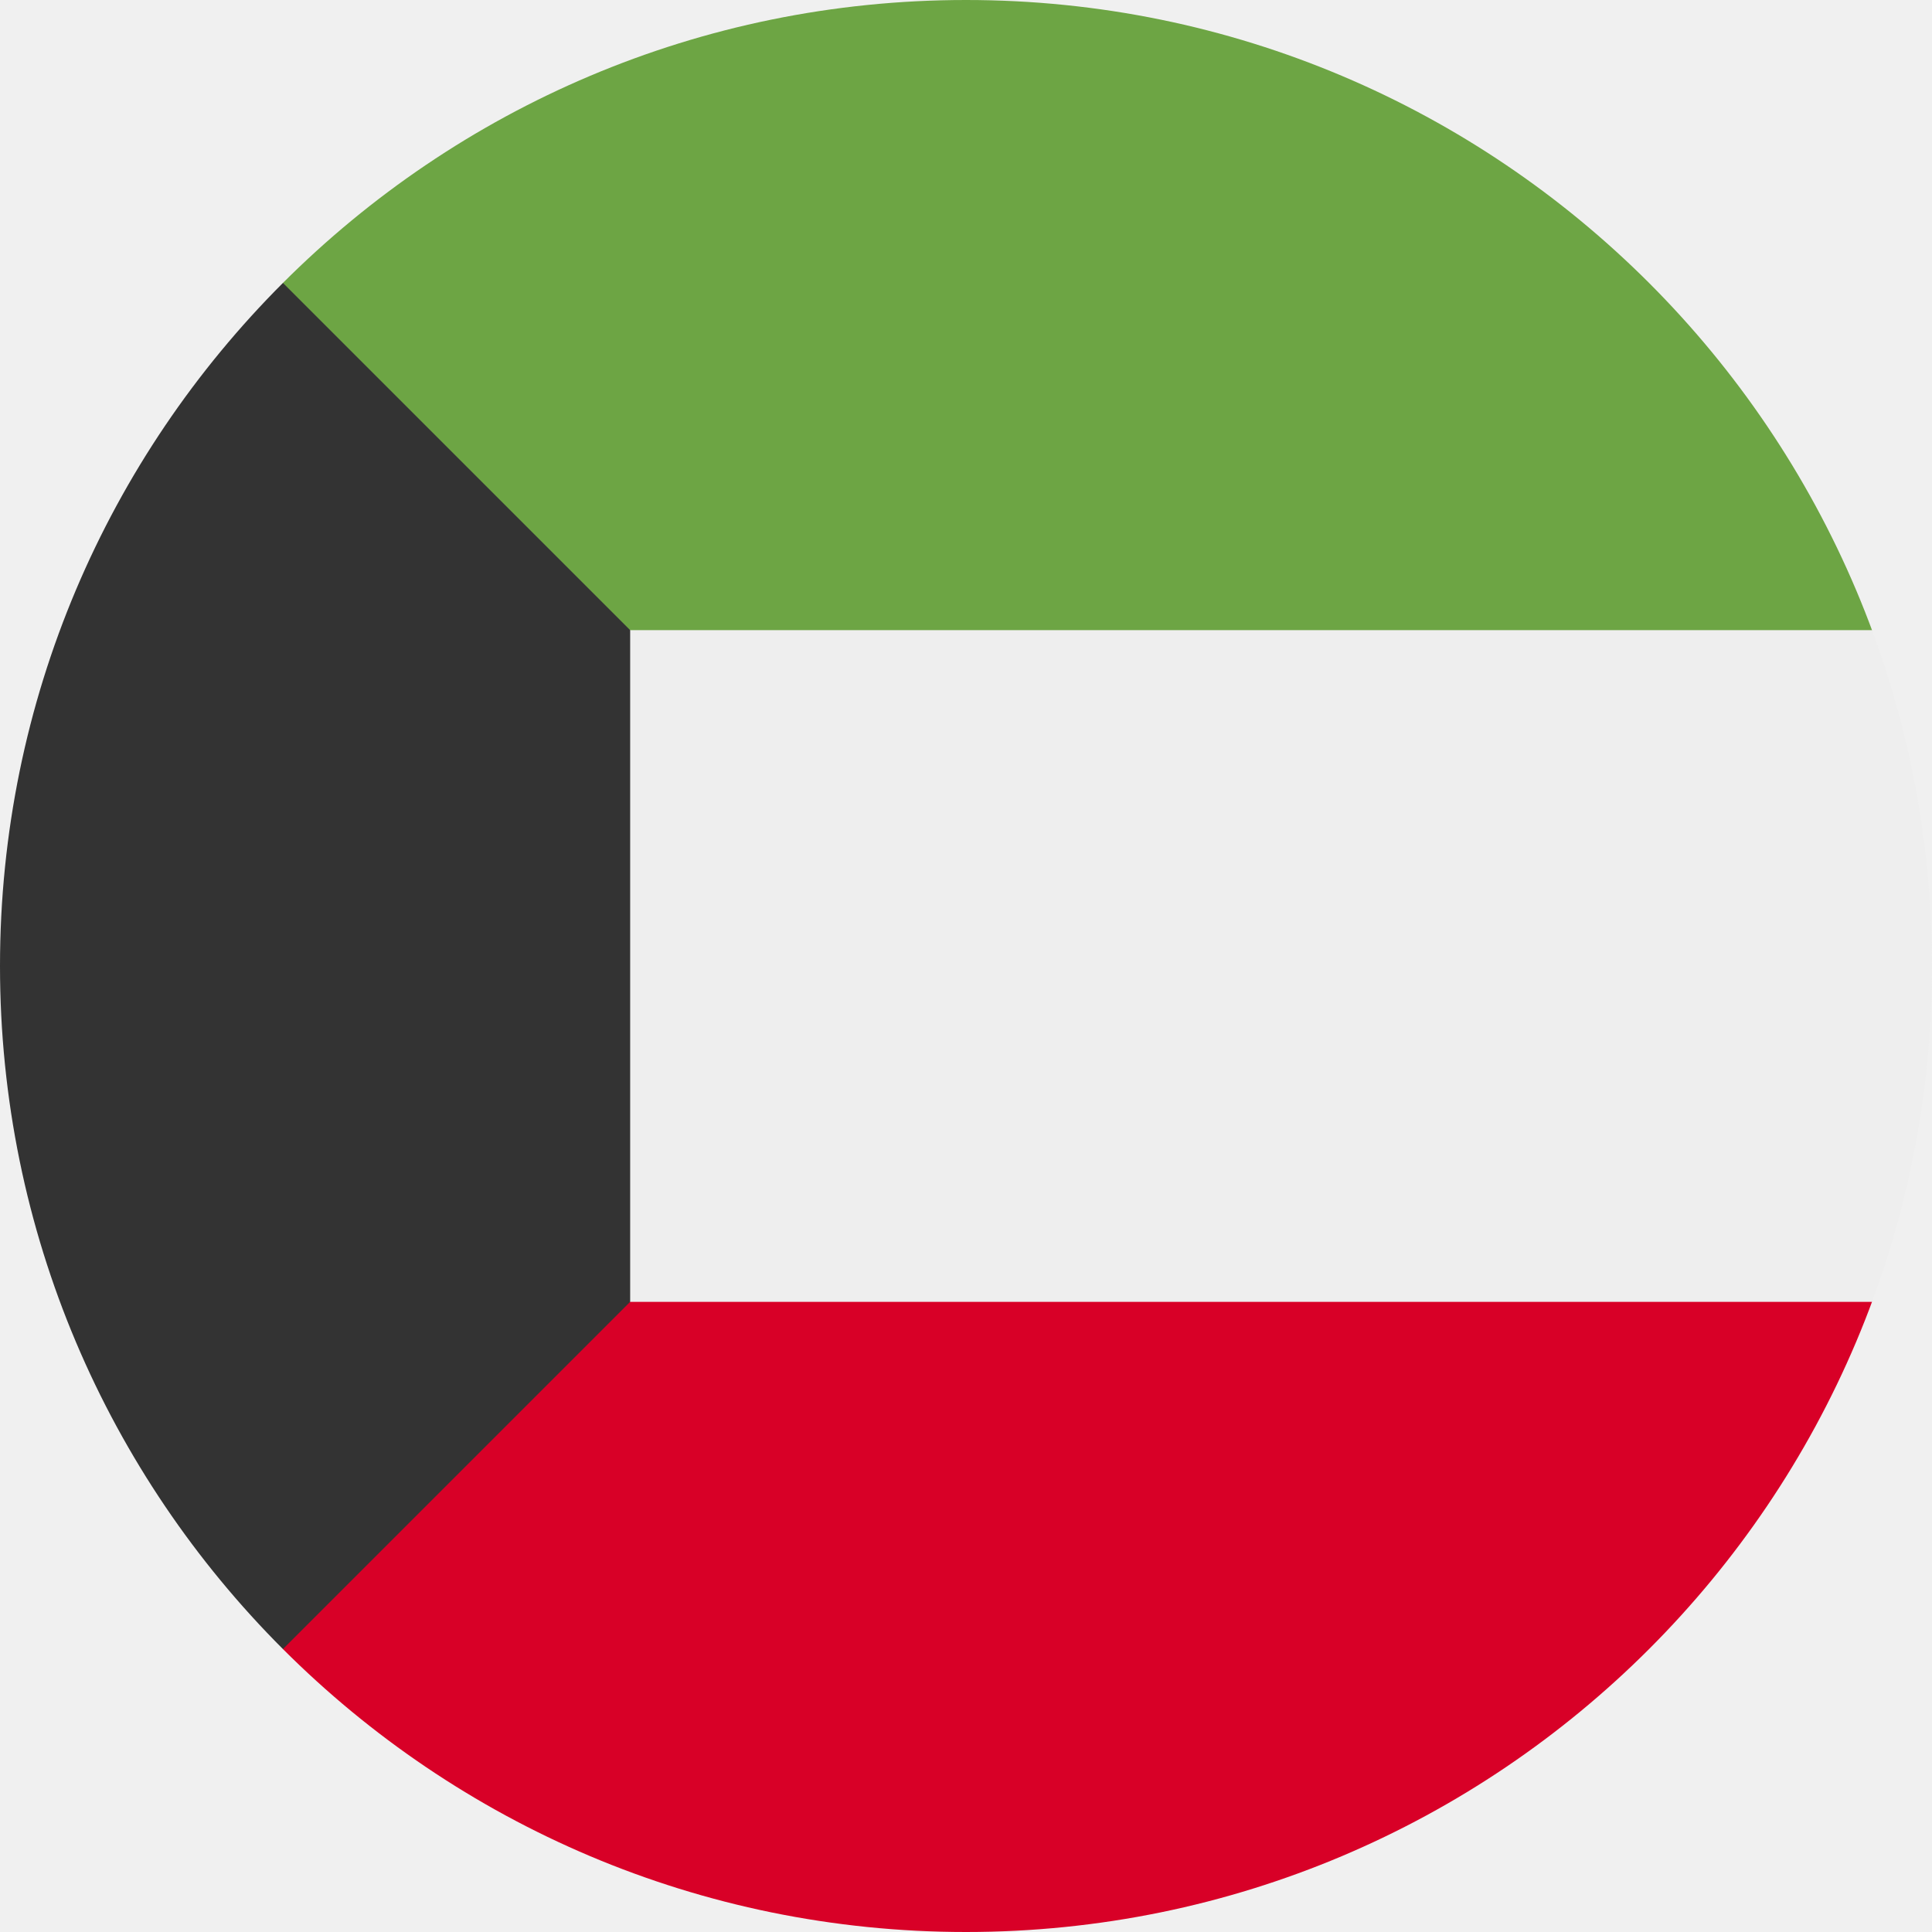
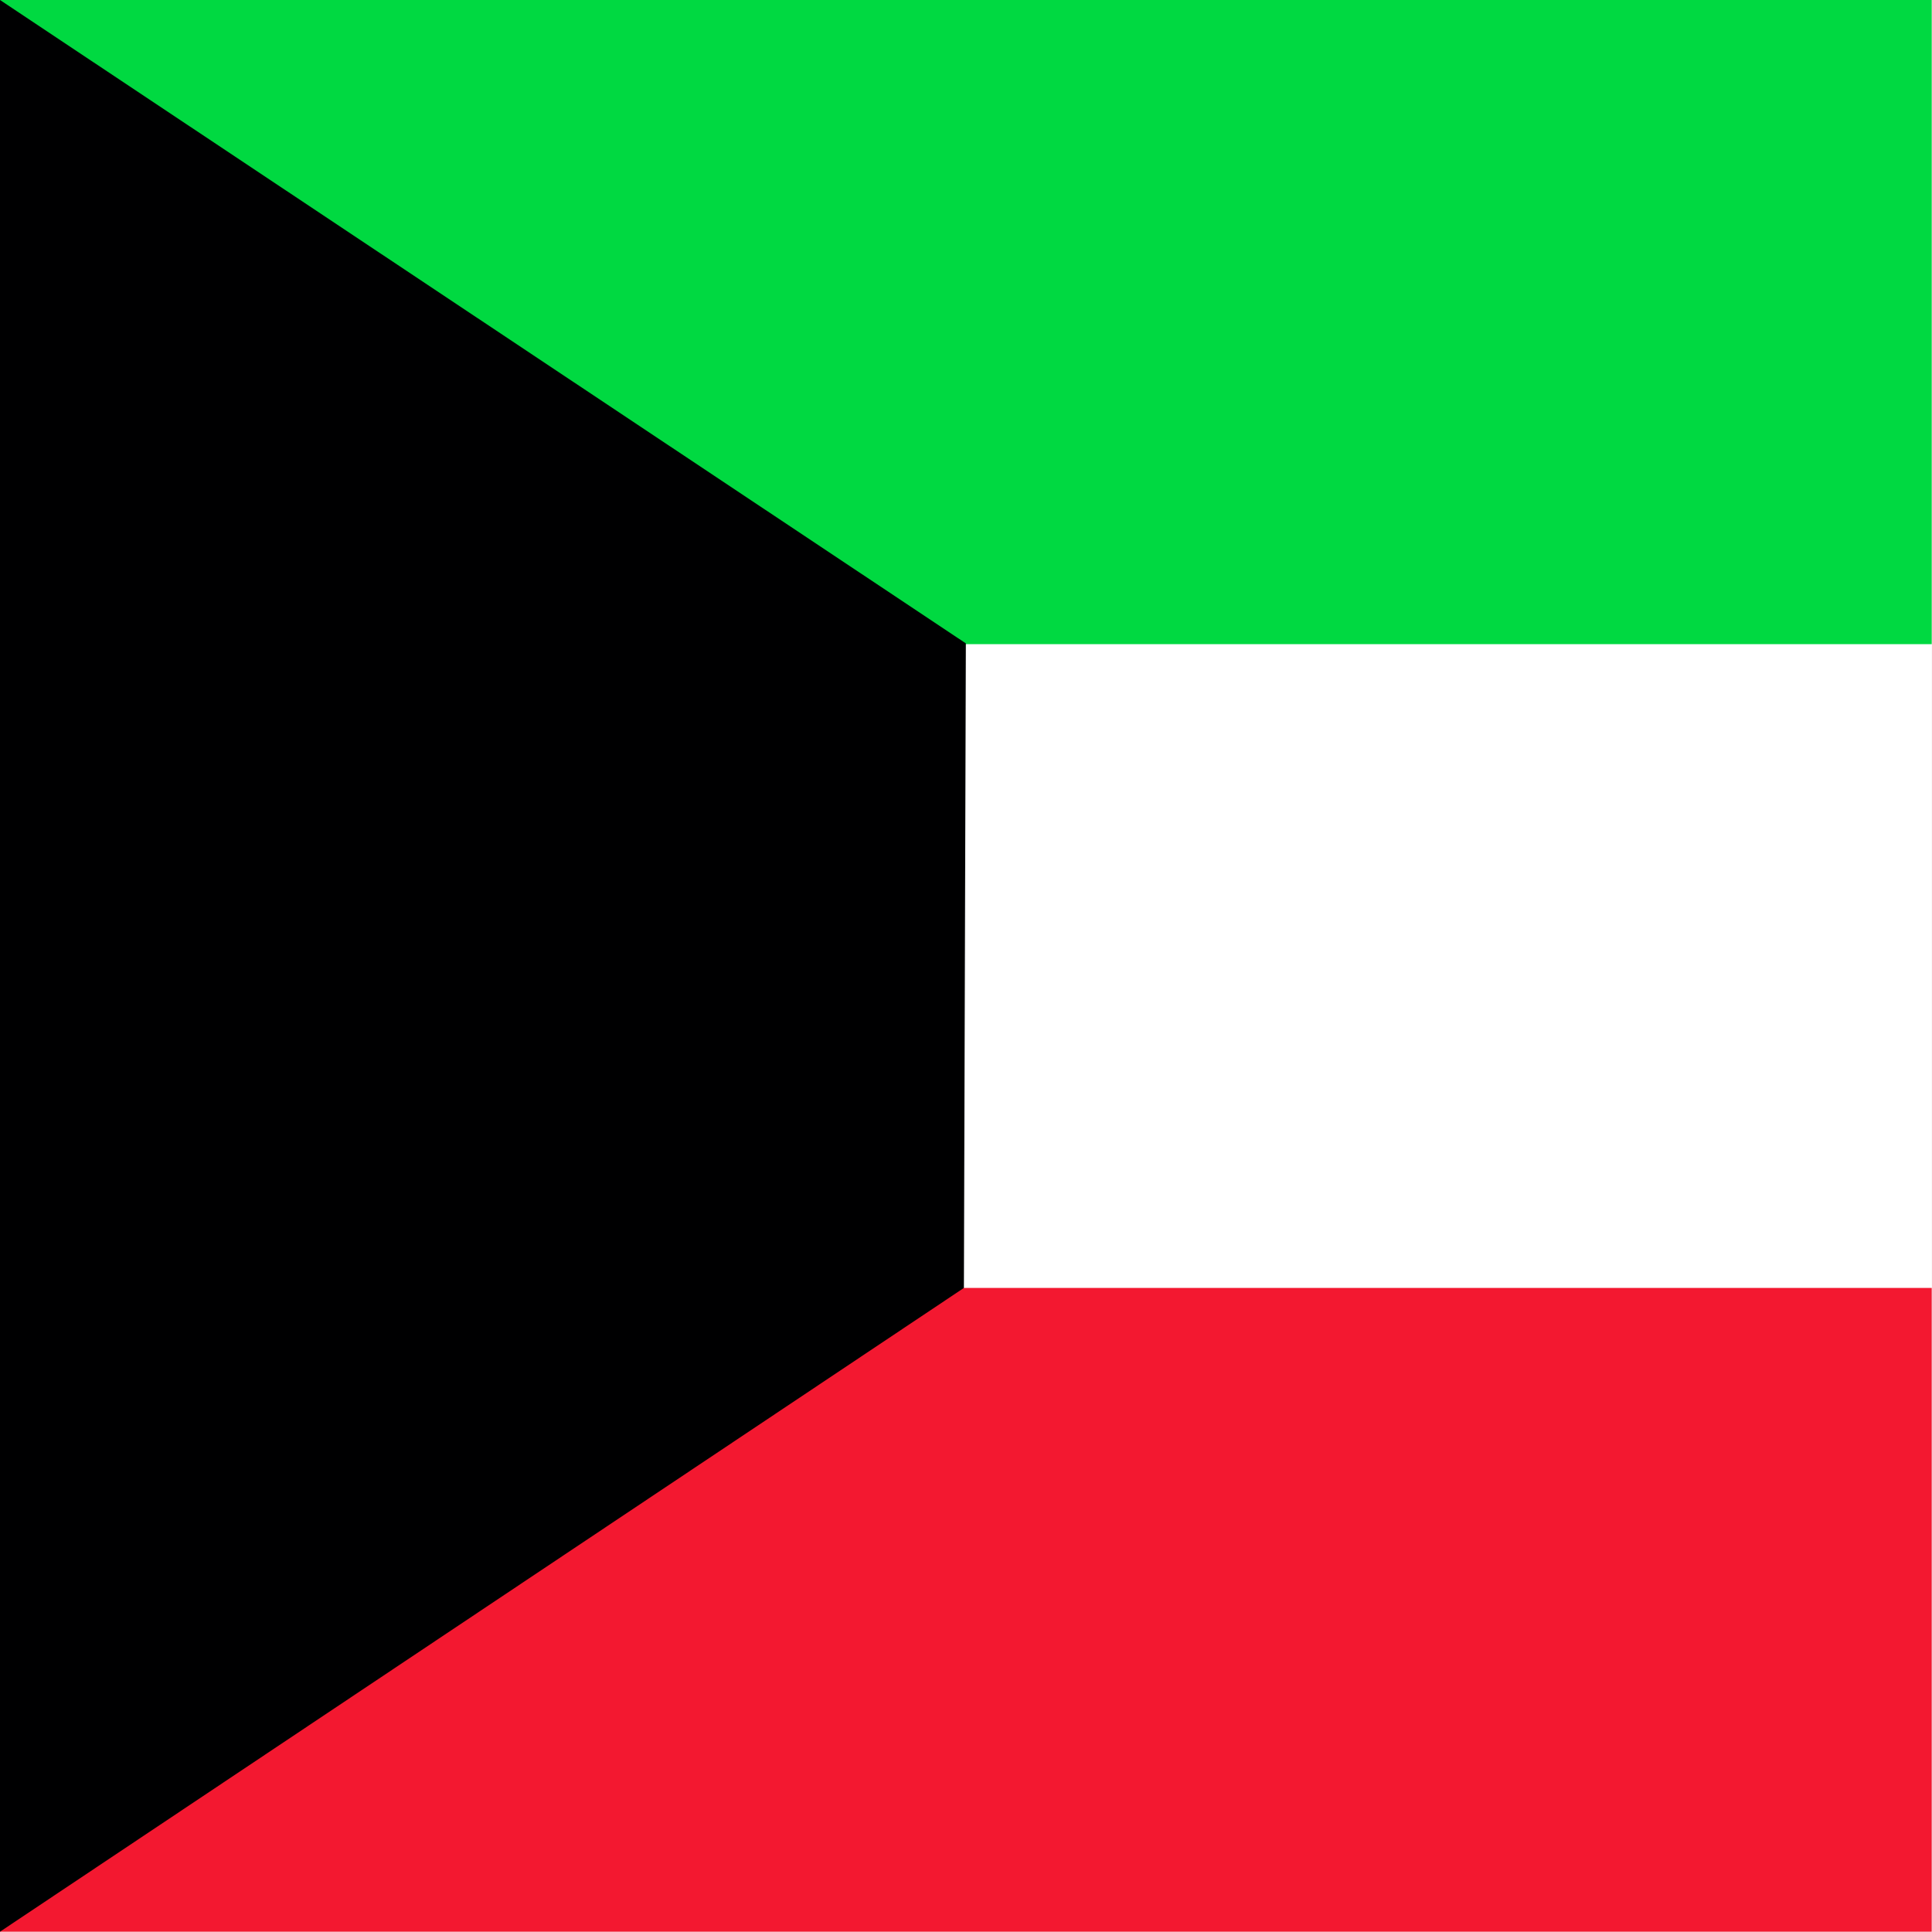
- <svg xmlns="http://www.w3.org/2000/svg" width="512" height="512" viewBox="0 0 512 512">
-   <mask id="a">
-     <circle cx="256" cy="256" r="256" fill="#fff" />
-   </mask>
-   <g mask="url(#a)">
-     <path fill="#eee" d="M138.4 147 512 167v178l-373.6 20z" />
-     <path fill="#6da544" d="m0 0 138.4 167H512V0z" />
-     <path fill="#d80027" d="m0 512 138.4-167H512v167z" />
-     <path fill="#333" d="M167 167 0 0v512l167-167z" />
+ <svg xmlns="http://www.w3.org/2000/svg" width="512" height="512" id="flag-icons-kw" viewBox="0 0 512 512">
+   <defs>
+     <clipPath id="kw-a">
+       <path fill-opacity=".7" d="M0 0h496v496H0z" />
+     </clipPath>
+   </defs>
+   <g fill-rule="evenodd" stroke-width="1pt" clip-path="url(#kw-a)" transform="scale(1.0321)">
+     <path fill="#fff" d="M0 165.3h992.1v165.4H0z" />
+     <path fill="#f31830" d="M0 330.7h992.1v165.4H0z" />
+     <path fill="#00d941" d="M0 0h992.1v165.4H0z" />
+     <path fill="#000001" d="M0 0v496l247.5-165.3.5-165.5z" />
  </g>
</svg>
